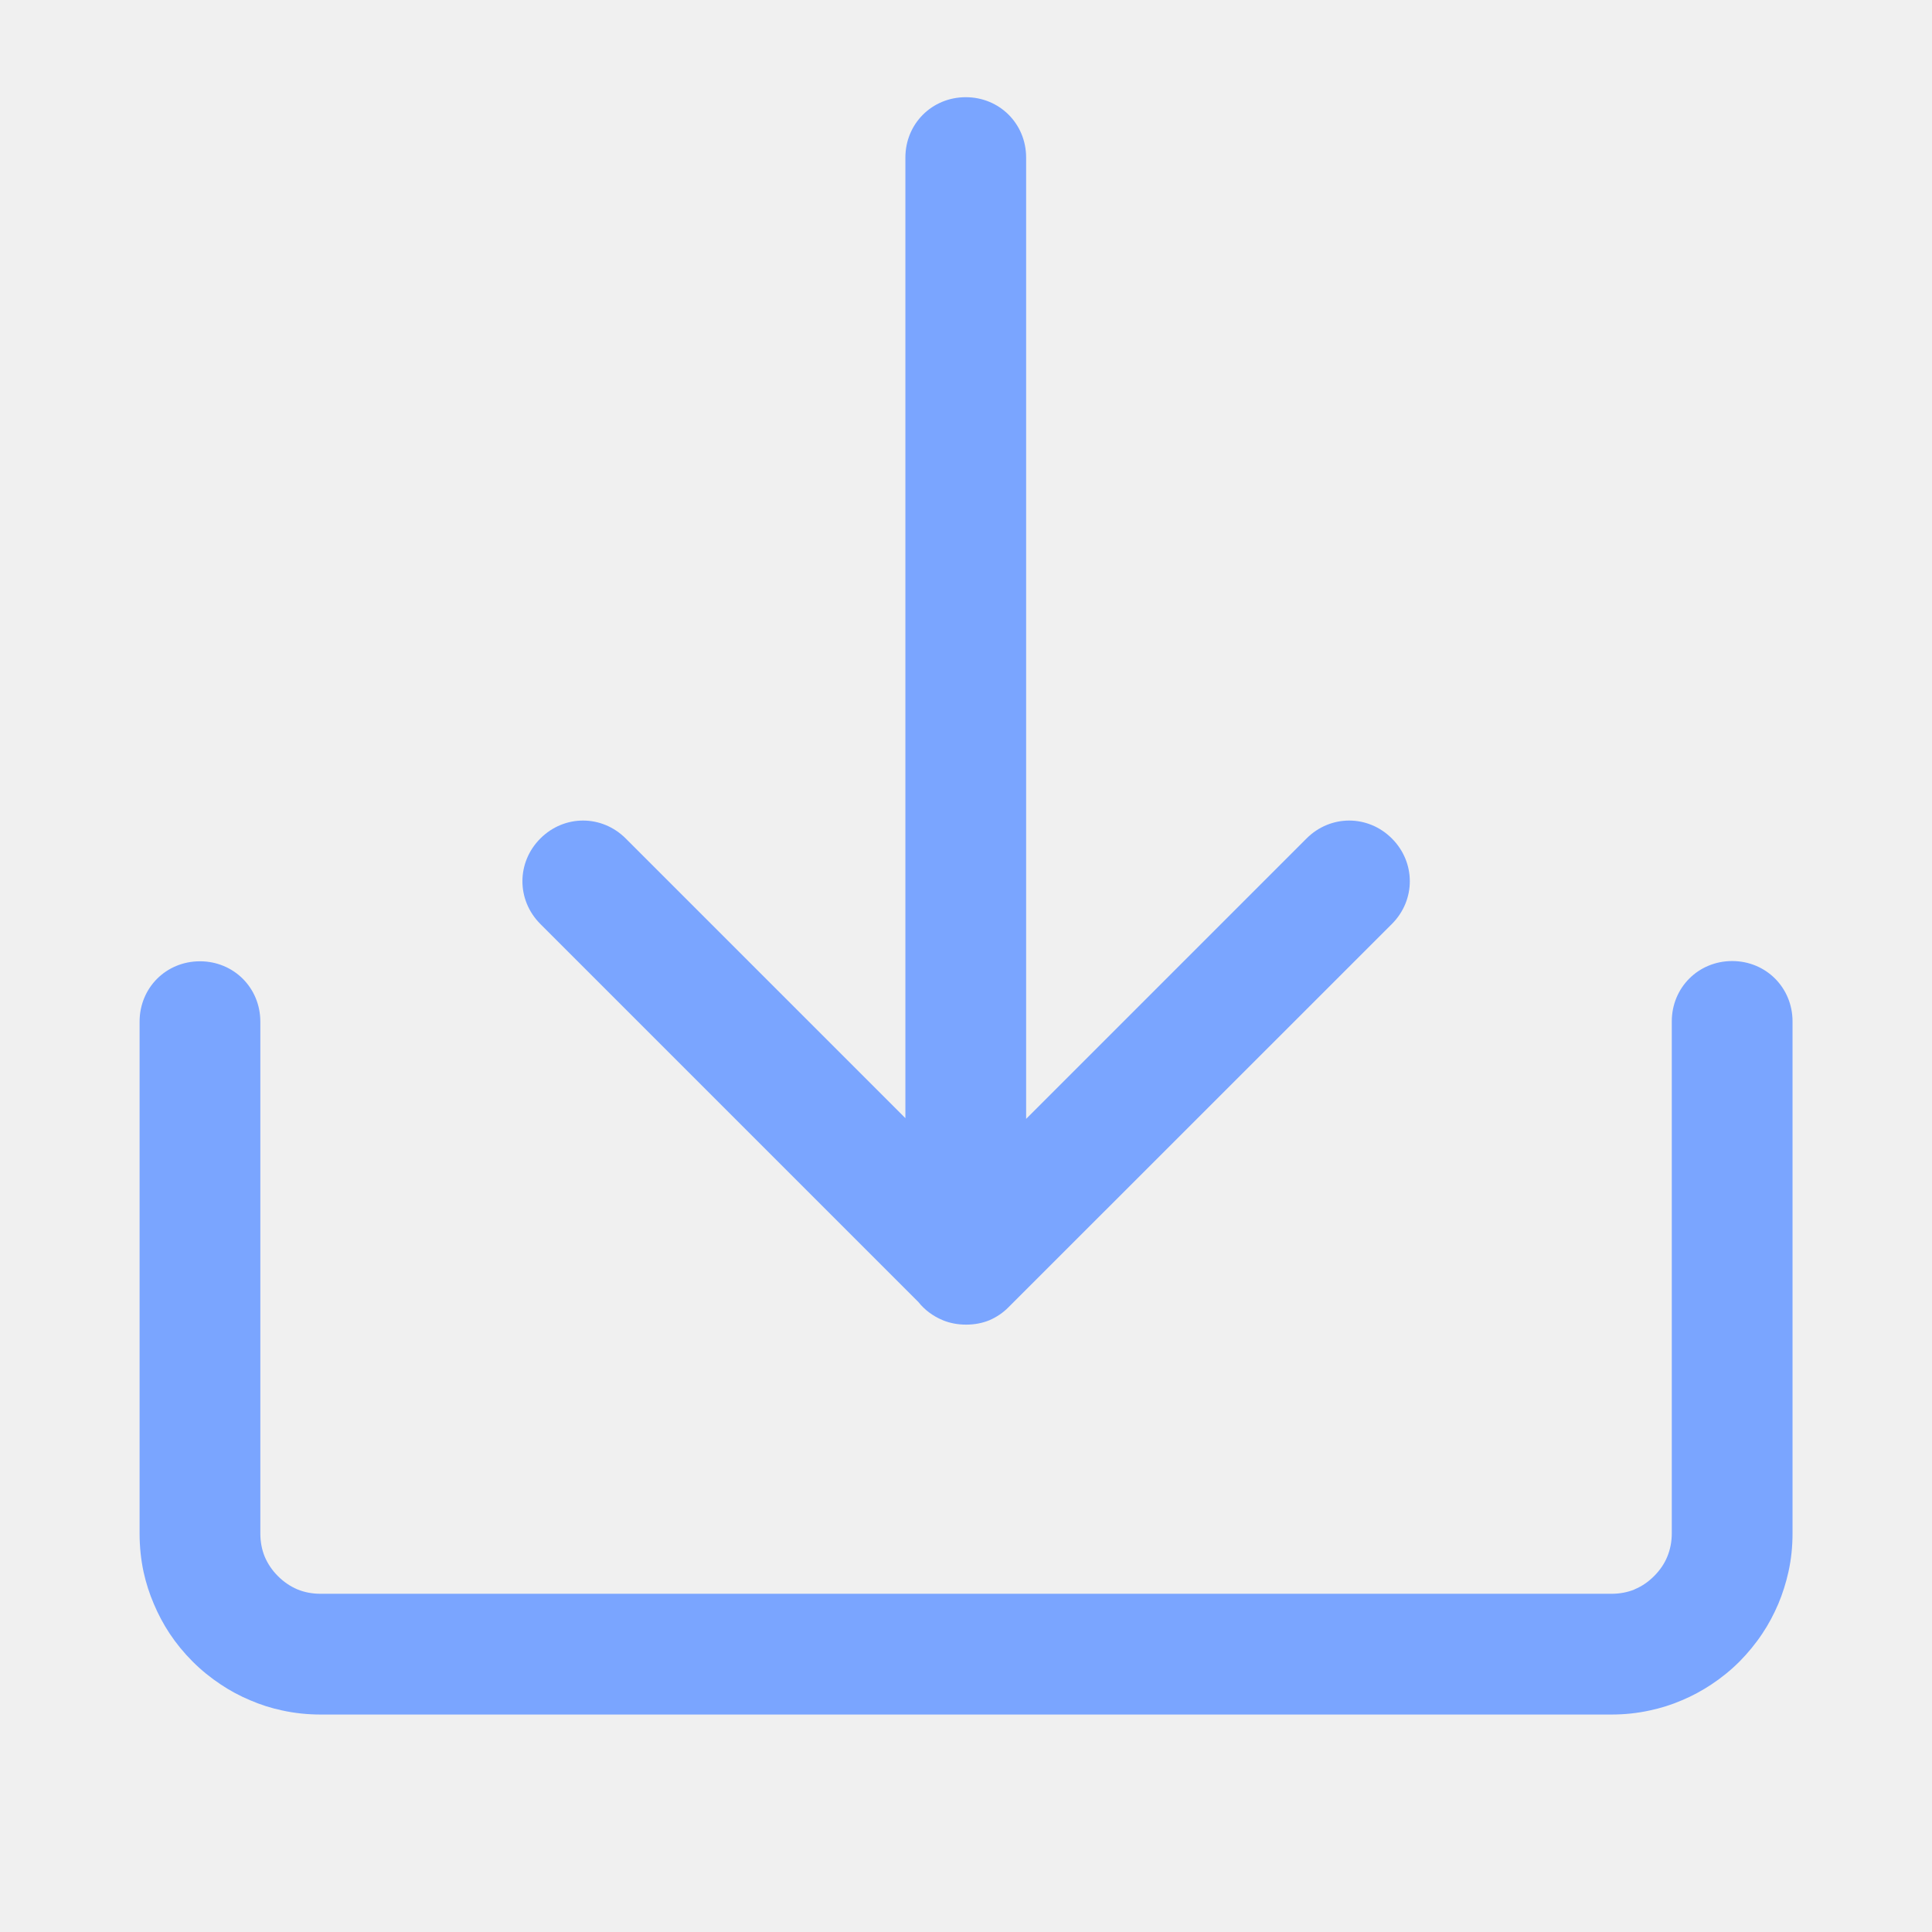
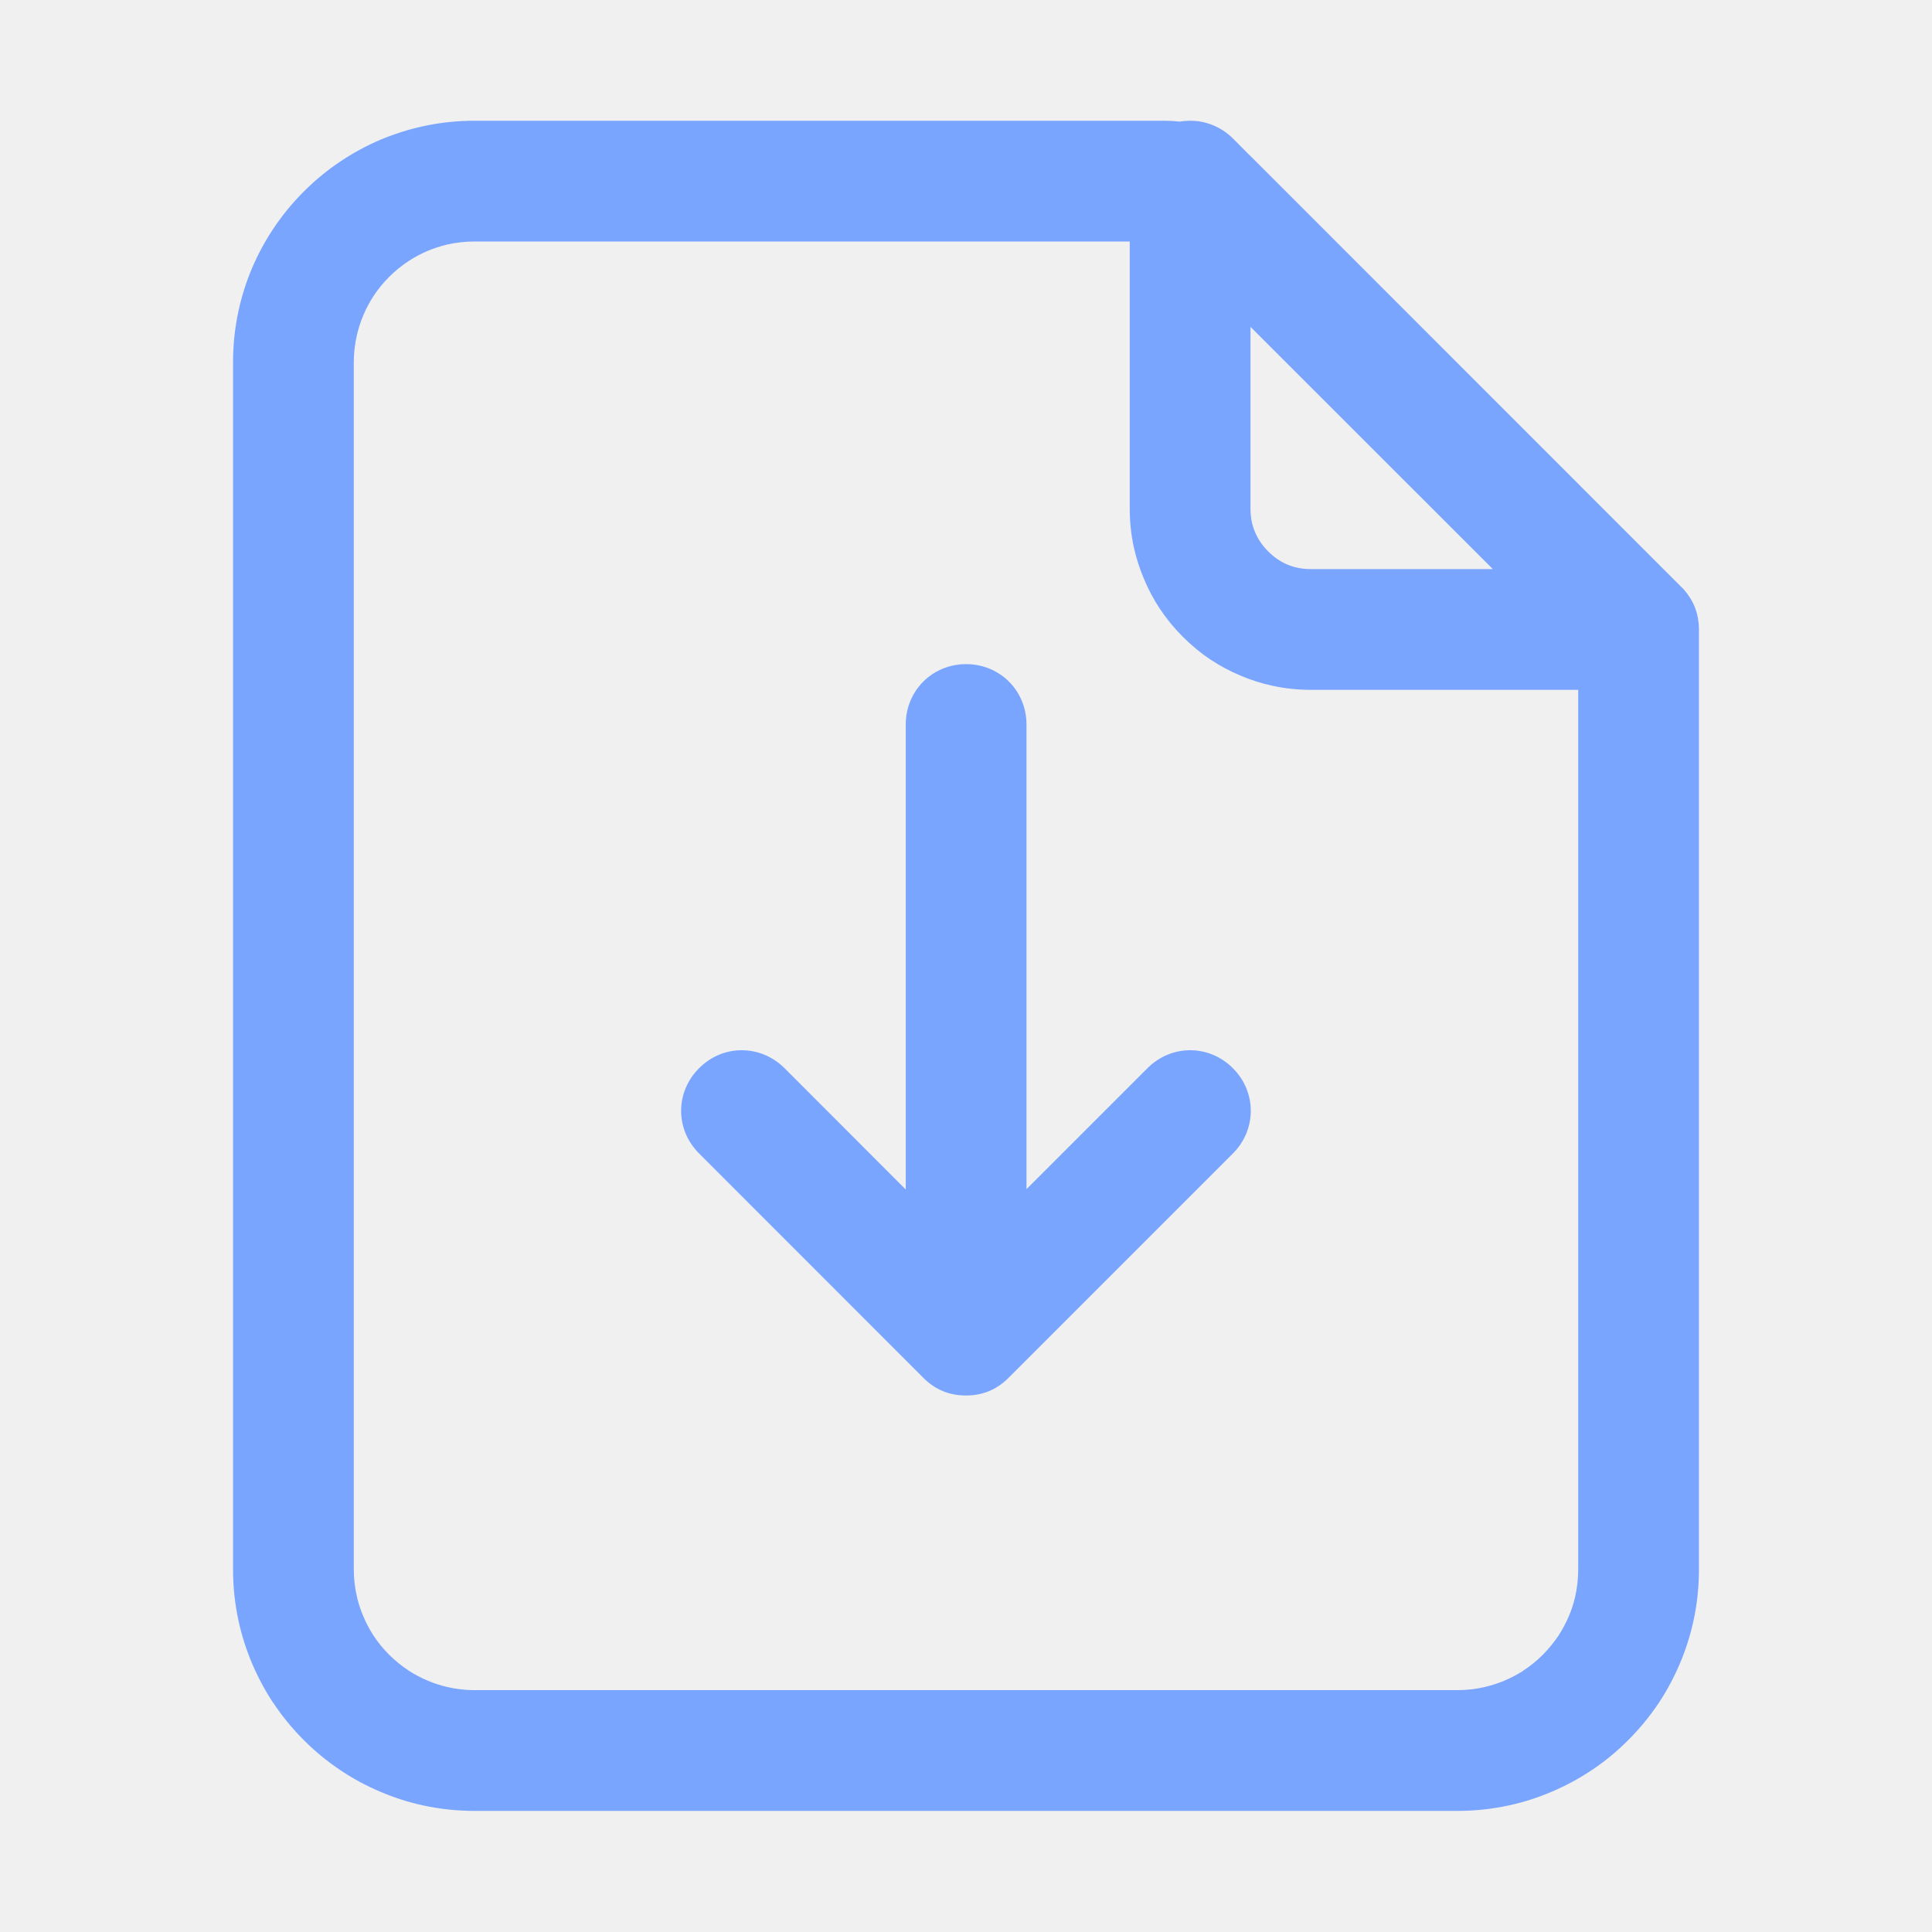
<svg xmlns="http://www.w3.org/2000/svg" width="16" height="16" viewBox="0 0 16 16" fill="none">
  <defs>
-     <clipPath id="clip312_5845">
-       <rect id="下载_hover" width="16" height="16" fill="white" fill-opacity="0" />
+     <clipPath id="clip124_13998">
+       <rect id="下载hover" width="16" height="16" fill="white" fill-opacity="0" />
    </clipPath>
  </defs>
-   <g clip-path="url(#clip312_5845)">
-     <path id="合并" d="M8.498 1.305L8.498 9.266L10.82 6.944C11.018 6.746 11.329 6.746 11.527 6.944C11.725 7.142 11.725 7.454 11.527 7.652L8.354 10.824C8.306 10.873 8.251 10.909 8.193 10.934C8.134 10.958 8.07 10.97 8.001 10.97C7.932 10.97 7.868 10.958 7.809 10.934C7.808 10.933 7.808 10.933 7.807 10.933C7.727 10.9 7.657 10.848 7.604 10.781L4.475 7.652C4.277 7.454 4.277 7.142 4.475 6.944C4.673 6.746 4.984 6.746 5.182 6.944L7.498 9.26L7.498 1.305C7.498 1.025 7.718 0.805 7.998 0.805C8.278 0.805 8.498 1.025 8.498 1.305ZM14.845 8.459C14.845 8.179 14.625 7.959 14.345 7.959C14.065 7.959 13.845 8.179 13.845 8.459L13.845 12.699C13.845 12.768 13.832 12.832 13.808 12.891L13.808 12.891C13.784 12.95 13.747 13.004 13.698 13.053C13.65 13.101 13.596 13.138 13.537 13.162L13.537 13.163L13.537 13.163C13.478 13.187 13.414 13.199 13.345 13.199L2.656 13.199C2.587 13.199 2.522 13.187 2.464 13.163C2.405 13.138 2.351 13.102 2.302 13.053C2.253 13.004 2.217 12.95 2.192 12.891C2.168 12.832 2.156 12.768 2.156 12.699L2.156 8.461C2.156 8.181 1.936 7.961 1.656 7.961C1.375 7.961 1.156 8.181 1.156 8.461L1.156 12.699C1.156 12.808 1.167 12.915 1.189 13.018L1.189 13.018L1.189 13.018C1.209 13.109 1.237 13.197 1.274 13.283C1.31 13.369 1.354 13.451 1.404 13.527L1.404 13.527C1.459 13.61 1.523 13.688 1.595 13.76C1.667 13.832 1.745 13.895 1.828 13.95C1.904 14.001 1.986 14.045 2.072 14.081C2.158 14.118 2.246 14.146 2.336 14.165L2.336 14.165L2.336 14.165C2.44 14.188 2.547 14.199 2.656 14.199L13.345 14.199C13.454 14.199 13.56 14.188 13.664 14.165L13.664 14.165C13.754 14.146 13.843 14.118 13.929 14.081C14.015 14.045 14.096 14.001 14.173 13.95L14.173 13.95L14.173 13.95C14.256 13.895 14.334 13.832 14.406 13.76C14.477 13.688 14.541 13.61 14.596 13.527C14.647 13.451 14.69 13.369 14.727 13.283C14.763 13.197 14.791 13.108 14.811 13.018C14.834 12.915 14.845 12.808 14.845 12.699L14.845 8.459Z" clip-rule="evenodd" fill="#7AA5FF" fill-opacity="1" fill-rule="evenodd" />
+   <g clip-path="url(#clip124_13998)">
+     <path id="合并" d="M13.949 4.887L13.944 4.881L10.357 1.293Q10.349 1.285 10.341 1.278L10.21 1.146Q10.175 1.111 10.134 1.084L10.134 1.084Q10.094 1.057 10.048 1.038Q10.002 1.019 9.954 1.009L9.954 1.009Q9.906 1 9.856 1Q9.811 1 9.769 1.007Q9.71 1 9.65 1L3.93 1Q3.71 1 3.501 1.046L3.501 1.046L3.501 1.046L3.501 1.046Q3.323 1.085 3.151 1.157Q2.98 1.23 2.828 1.331L2.828 1.331L2.828 1.331L2.828 1.331Q2.661 1.441 2.516 1.586Q2.371 1.731 2.261 1.898L2.261 1.898L2.261 1.898Q2.16 2.05 2.087 2.221Q2.015 2.392 1.976 2.571L1.976 2.571Q1.93 2.78 1.93 3L1.93 12.997Q1.93 13.216 1.976 13.426L1.976 13.426L1.976 13.426Q2.015 13.604 2.087 13.775Q2.16 13.946 2.26 14.099L2.261 14.099L2.261 14.099L2.261 14.099Q2.371 14.266 2.516 14.411Q2.661 14.556 2.828 14.666L2.828 14.666Q2.98 14.767 3.151 14.839Q3.322 14.912 3.5 14.951L3.501 14.951Q3.71 14.997 3.93 14.997L12.07 14.997Q12.29 14.997 12.499 14.951L12.499 14.951L12.499 14.951Q12.678 14.912 12.849 14.839Q13.02 14.767 13.172 14.666L13.172 14.666L13.172 14.666Q13.34 14.556 13.484 14.411Q13.629 14.266 13.74 14.099Q13.84 13.947 13.913 13.775Q13.985 13.604 14.024 13.426L14.024 13.426Q14.07 13.216 14.07 12.997L14.07 5.234Q14.07 5.223 14.07 5.212Q14.069 5.109 14.033 5.021Q14.003 4.949 13.949 4.887ZM10.537 5.679Q10.693 5.713 10.856 5.713L13.07 5.713L13.07 12.997Q13.07 13.115 13.044 13.227L13.044 13.227L13.044 13.227Q13.025 13.308 12.992 13.386Q12.957 13.467 12.91 13.54L12.91 13.54L12.91 13.541L12.91 13.541Q12.852 13.628 12.777 13.704Q12.702 13.779 12.614 13.836L12.614 13.836L12.614 13.837L12.614 13.837Q12.54 13.884 12.46 13.918Q12.381 13.951 12.3 13.97Q12.188 13.997 12.07 13.997L3.93 13.997Q3.812 13.997 3.7 13.97L3.7 13.97Q3.619 13.951 3.541 13.918Q3.46 13.884 3.387 13.837L3.387 13.836L3.386 13.836Q3.299 13.779 3.223 13.704Q3.147 13.628 3.09 13.54L3.09 13.54Q3.043 13.467 3.009 13.386Q2.976 13.309 2.957 13.228L2.957 13.227Q2.93 13.115 2.93 12.997L2.93 3Q2.93 2.882 2.957 2.77L2.957 2.77Q2.976 2.689 3.009 2.611Q3.043 2.53 3.09 2.457L3.09 2.457Q3.147 2.369 3.223 2.293Q3.299 2.217 3.387 2.16L3.387 2.16Q3.459 2.113 3.541 2.078Q3.619 2.046 3.7 2.026L3.7 2.026Q3.812 2 3.93 2L9.356 2L9.356 4.213Q9.356 4.377 9.39 4.533L9.39 4.533Q9.42 4.668 9.475 4.797Q9.529 4.926 9.605 5.041L9.605 5.041L9.605 5.041Q9.688 5.166 9.796 5.274Q9.904 5.382 10.028 5.465L10.029 5.465Q10.144 5.541 10.273 5.595Q10.402 5.65 10.537 5.679ZM10.356 2.707L10.356 4.213Q10.356 4.317 10.393 4.405Q10.43 4.494 10.503 4.567Q10.576 4.64 10.665 4.677L10.665 4.677Q10.753 4.713 10.856 4.713L12.363 4.713L10.356 2.707ZM8.501 9.848L8.501 6C8.501 5.72 8.281 5.5 8.001 5.5C7.721 5.5 7.501 5.72 7.501 6L7.501 9.851L6.497 8.846C6.298 8.648 5.987 8.648 5.79 8.846C5.591 9.044 5.591 9.355 5.79 9.553L7.646 11.41Q7.792 11.557 8 11.557Q8.207 11.557 8.353 11.41L10.21 9.553C10.408 9.355 10.408 9.044 10.21 8.846C10.012 8.648 9.701 8.648 9.503 8.846L8.501 9.848Z" clip-rule="evenodd" fill="#7AA5FF" fill-opacity="1" fill-rule="evenodd" />
  </g>
</svg>
